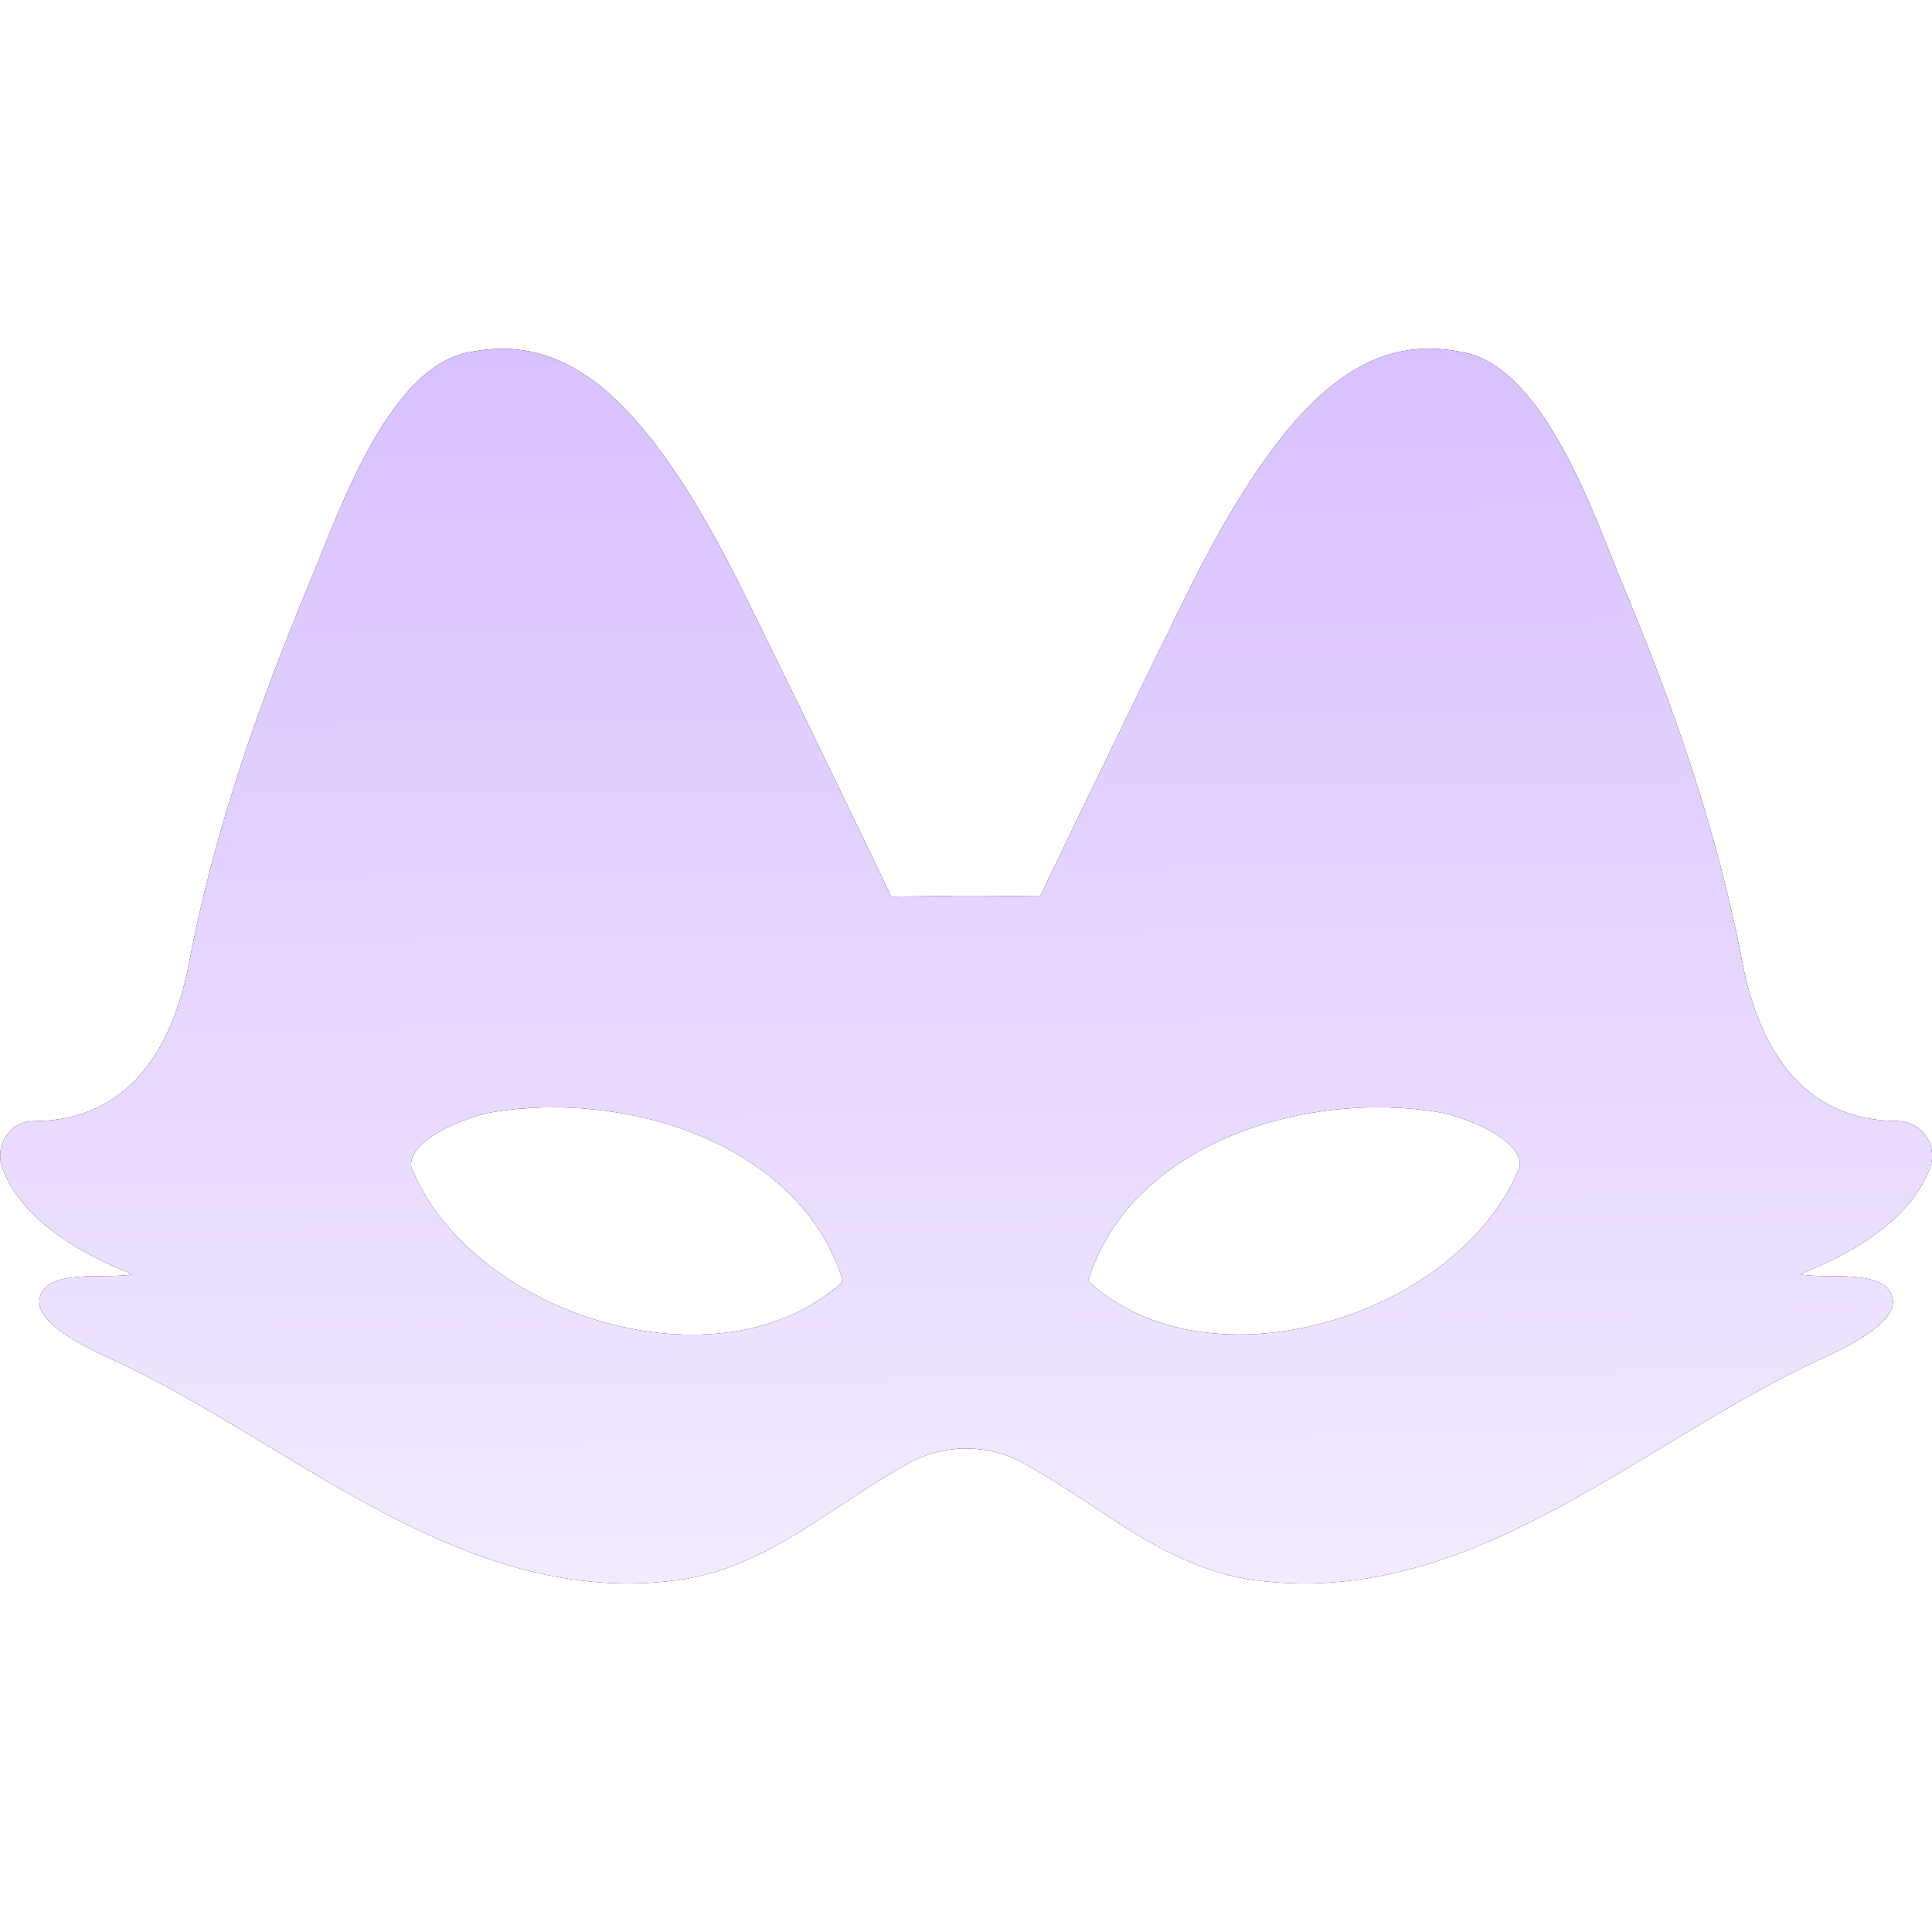
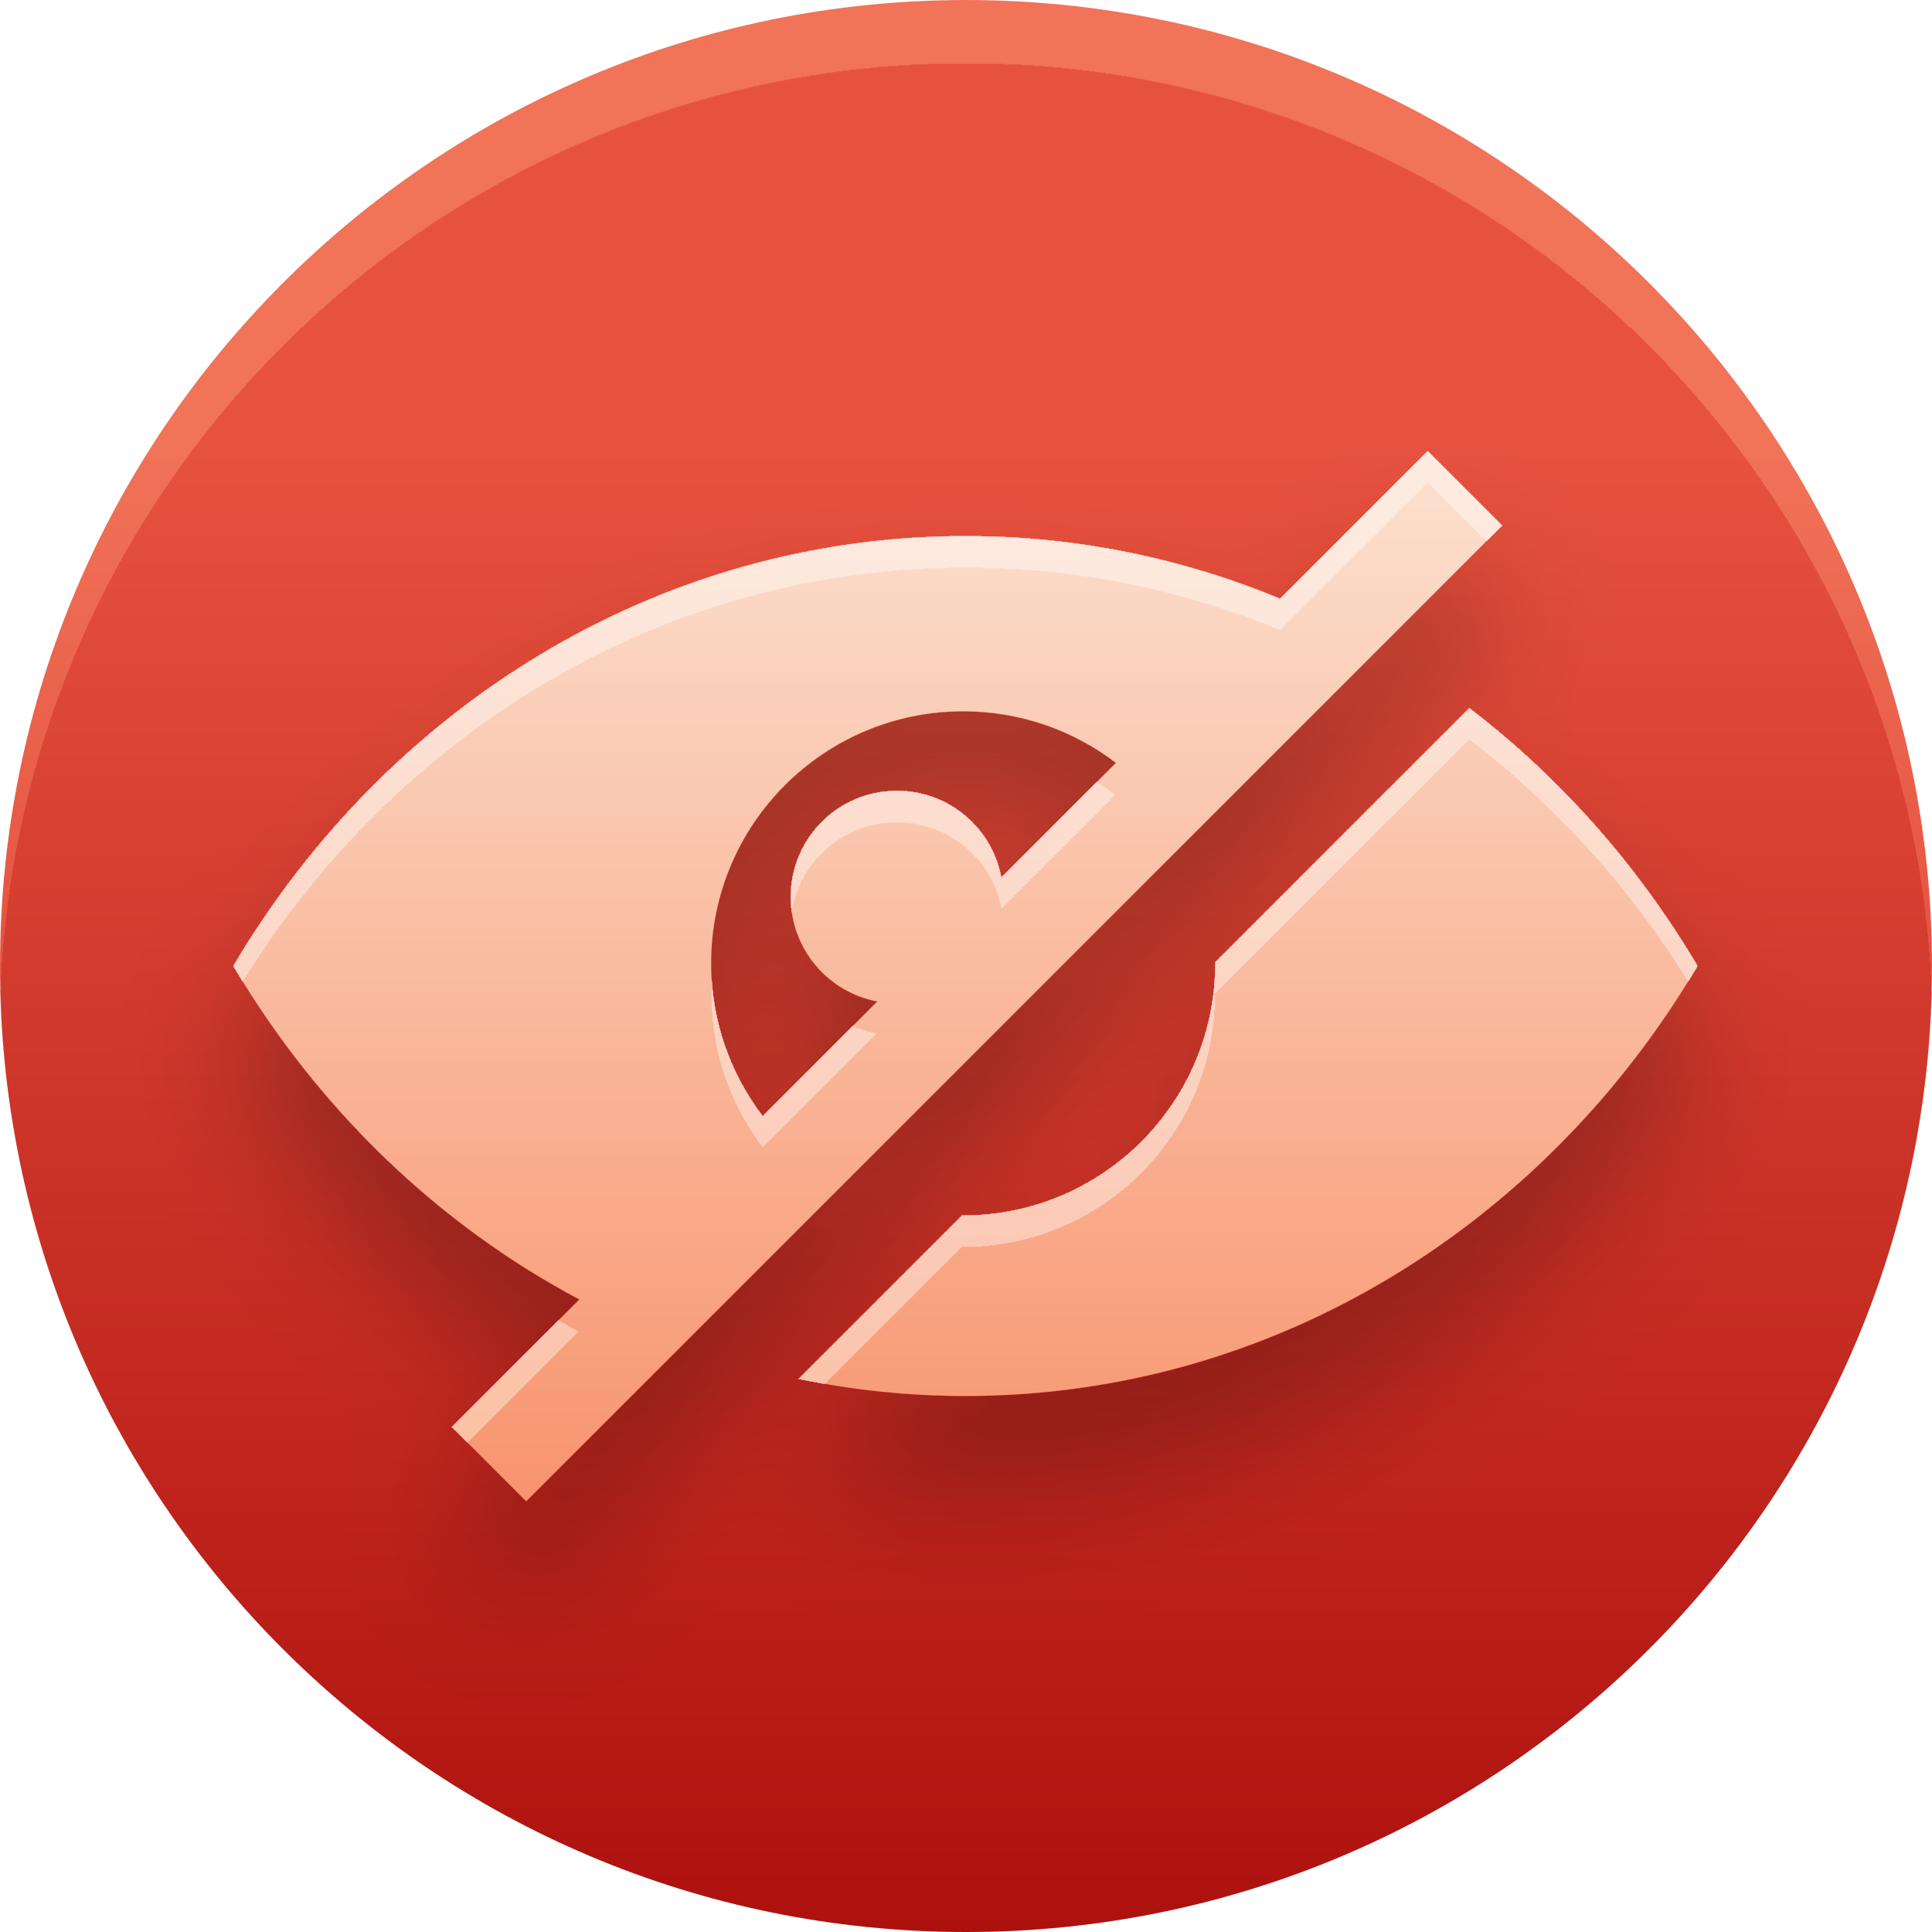
- <svg xmlns="http://www.w3.org/2000/svg" width="16" height="16" fill="none" viewBox="0 0 16 16">
-   <path fill="#000" d="M15.72 9.284c-.758 0-1.145-.556-1.29-1.312-.209-1.095-.573-2.13-1.005-3.163-.222-.531-.628-1.751-1.3-1.89-.762-.16-1.436.256-2.306 2.022-.716 1.457-1.2 2.472-1.2 2.472v.01l-.492-.005H7.88s-.012 0-.012.002l-.492.005v-.01s-.483-1.017-1.2-2.471C5.31 3.175 4.634 2.76 3.87 2.92c-.67.14-1.077 1.362-1.3 1.89-.43 1.033-.795 2.066-1.004 3.163-.145.756-.53 1.31-1.29 1.312-.195 0-.324.205-.257.387.162.439.661.718 1.078.88-.188.05-.746-.064-.771.22-.02.232.564.466.72.541 1.47.716 2.822 2 4.56 1.774.756-.1 1.308-.639 1.926-.973a.99.99 0 0 1 .938 0c.619.334 1.17.873 1.926.973 1.738.227 3.09-1.058 4.56-1.774.157-.077.738-.309.72-.541-.022-.282-.58-.17-.77-.22.416-.162.915-.441 1.077-.88a.287.287 0 0 0-.257-.387zM3.405 9.66c-.022-.236.487-.419.671-.449 1.098-.184 2.552.25 2.906 1.4-1.007.93-3.083.29-3.577-.948zm5.605.95c.355-1.15 1.809-1.583 2.906-1.399.185.03.694.213.671.45-.496 1.237-2.569 1.88-3.577.947z" />
-   <path fill="url(#a)" d="M15.72 9.284c-.758 0-1.145-.556-1.29-1.312-.209-1.095-.573-2.13-1.005-3.163-.222-.531-.628-1.751-1.3-1.89-.762-.16-1.436.256-2.306 2.022-.716 1.457-1.2 2.472-1.2 2.472v.01l-.492-.005H7.88s-.012 0-.012.002l-.492.005v-.01s-.483-1.017-1.2-2.471C5.31 3.175 4.634 2.76 3.87 2.92c-.67.14-1.077 1.362-1.3 1.89-.43 1.033-.795 2.066-1.004 3.163-.145.756-.53 1.31-1.29 1.312-.195 0-.324.205-.257.387.162.439.661.718 1.078.88-.188.05-.746-.064-.771.22-.02.232.564.466.72.541 1.47.716 2.822 2 4.56 1.774.756-.1 1.308-.639 1.926-.973a.99.99 0 0 1 .938 0c.619.334 1.17.873 1.926.973 1.738.227 3.09-1.058 4.56-1.774.157-.077.738-.309.72-.541-.022-.282-.58-.17-.77-.22.416-.162.915-.441 1.077-.88a.287.287 0 0 0-.257-.387zM3.405 9.66c-.022-.236.487-.419.671-.449 1.098-.184 2.552.25 2.906 1.4-1.007.93-3.083.29-3.577-.948zm5.605.95c.355-1.15 1.809-1.583 2.906-1.399.185.03.694.213.671.45-.496 1.237-2.569 1.88-3.577.947z" />
+ <svg xmlns="http://www.w3.org/2000/svg" width="16" height="16" viewBox="0 0 20 20" fill="none">
+   <g filter="url(#filter0_i_658_2)">
+     <circle cx="10" cy="10" r="10" fill="#D9D9D9" />
+     <circle cx="10" cy="10" r="10" fill="url(#paint0_linear_658_2)" />
+   </g>
+   <g filter="url(#filter1_di_658_2)">
+     <path fill-rule="evenodd" clip-rule="evenodd" d="M15.549 5.44L14.779 4.67L13.251 6.199C12.242 5.78 11.143 5.55 9.994 5.55C6.801 5.55 3.999 7.327 2.416 10C3.287 11.471 4.527 12.671 5.998 13.452L4.678 14.772L5.455 15.549L5.455 15.549L5.447 15.541L15.549 5.44ZM8.269 14.274C8.827 14.39 9.404 14.451 9.994 14.451C13.187 14.451 15.989 12.674 17.572 10C16.954 8.957 16.151 8.05 15.211 7.332L12.581 9.962C12.581 9.965 12.581 9.969 12.581 9.973C12.581 11.414 11.413 12.583 9.971 12.583C9.968 12.583 9.964 12.583 9.96 12.583L8.269 14.274ZM9.971 7.363C10.566 7.363 11.114 7.562 11.553 7.897L10.365 9.085C10.271 8.574 9.823 8.187 9.285 8.187C8.678 8.187 8.186 8.679 8.186 9.286C8.186 9.824 8.573 10.272 9.083 10.367L7.895 11.555C7.56 11.116 7.361 10.567 7.361 9.973C7.361 8.531 8.53 7.363 9.971 7.363Z" fill="url(#paint1_linear_658_2)" />
+   </g>
  <defs>
-     <linearGradient id="a" x1="10.822" x2="10.653" y1="18.245" y2="2.332" gradientUnits="userSpaceOnUse">
-       <stop stop-color="#fff" />
-       <stop offset="1" stop-color="#d7bfff" />
+     <filter id="filter0_i_658_2" x="0" y="0" width="20" height="20" filterUnits="userSpaceOnUse" color-interpolation-filters="sRGB">
+       <feFlood flood-opacity="0" result="BackgroundImageFix" />
+       <feBlend mode="normal" in="SourceGraphic" in2="BackgroundImageFix" result="shape" />
+       <feColorMatrix in="SourceAlpha" type="matrix" values="0 0 0 0 0 0 0 0 0 0 0 0 0 0 0 0 0 0 127 0" result="hardAlpha" />
+       <feOffset dy="0.659" />
+       <feComposite in2="hardAlpha" operator="arithmetic" k2="-1" k3="1" />
+       <feColorMatrix type="matrix" values="0 0 0 0 1 0 0 0 0 1 0 0 0 0 1 0 0 0 0.4 0" />
+       <feBlend mode="overlay" in2="shape" result="effect1_innerShadow_658_2" />
+     </filter>
+     <filter id="filter1_di_658_2" x="1.158" y="4.401" width="17.673" height="13.395" filterUnits="userSpaceOnUse" color-interpolation-filters="sRGB">
+       <feFlood flood-opacity="0" result="BackgroundImageFix" />
+       <feColorMatrix in="SourceAlpha" type="matrix" values="0 0 0 0 0 0 0 0 0 0 0 0 0 0 0 0 0 0 127 0" result="hardAlpha" />
+       <feOffset dy="0.989" />
+       <feGaussianBlur stdDeviation="0.629" />
+       <feComposite in2="hardAlpha" operator="out" />
+       <feColorMatrix type="matrix" values="0 0 0 0 0 0 0 0 0 0 0 0 0 0 0 0 0 0 0.25 0" />
+       <feBlend mode="normal" in2="BackgroundImageFix" result="effect1_dropShadow_658_2" />
+       <feBlend mode="normal" in="SourceGraphic" in2="effect1_dropShadow_658_2" result="shape" />
+       <feColorMatrix in="SourceAlpha" type="matrix" values="0 0 0 0 0 0 0 0 0 0 0 0 0 0 0 0 0 0 127 0" result="hardAlpha" />
+       <feOffset dy="0.33" />
+       <feComposite in2="hardAlpha" operator="arithmetic" k2="-1" k3="1" />
+       <feColorMatrix type="matrix" values="0 0 0 0 1 0 0 0 0 1 0 0 0 0 1 0 0 0 0.4 0" />
+       <feBlend mode="overlay" in2="shape" result="effect2_innerShadow_658_2" />
+     </filter>
+     <linearGradient id="paint0_linear_658_2" x1="10" y1="4.632" x2="10" y2="20" gradientUnits="userSpaceOnUse">
+       <stop stop-color="#E7523F" />
+       <stop offset="1" stop-color="#AD110E" />
+     </linearGradient>
+     <linearGradient id="paint1_linear_658_2" x1="9.989" y1="5.194" x2="9.989" y2="15.647" gradientUnits="userSpaceOnUse">
+       <stop stop-color="#FBDECC" />
+       <stop offset="1" stop-color="#F8936D" />
    </linearGradient>
  </defs>
</svg>
